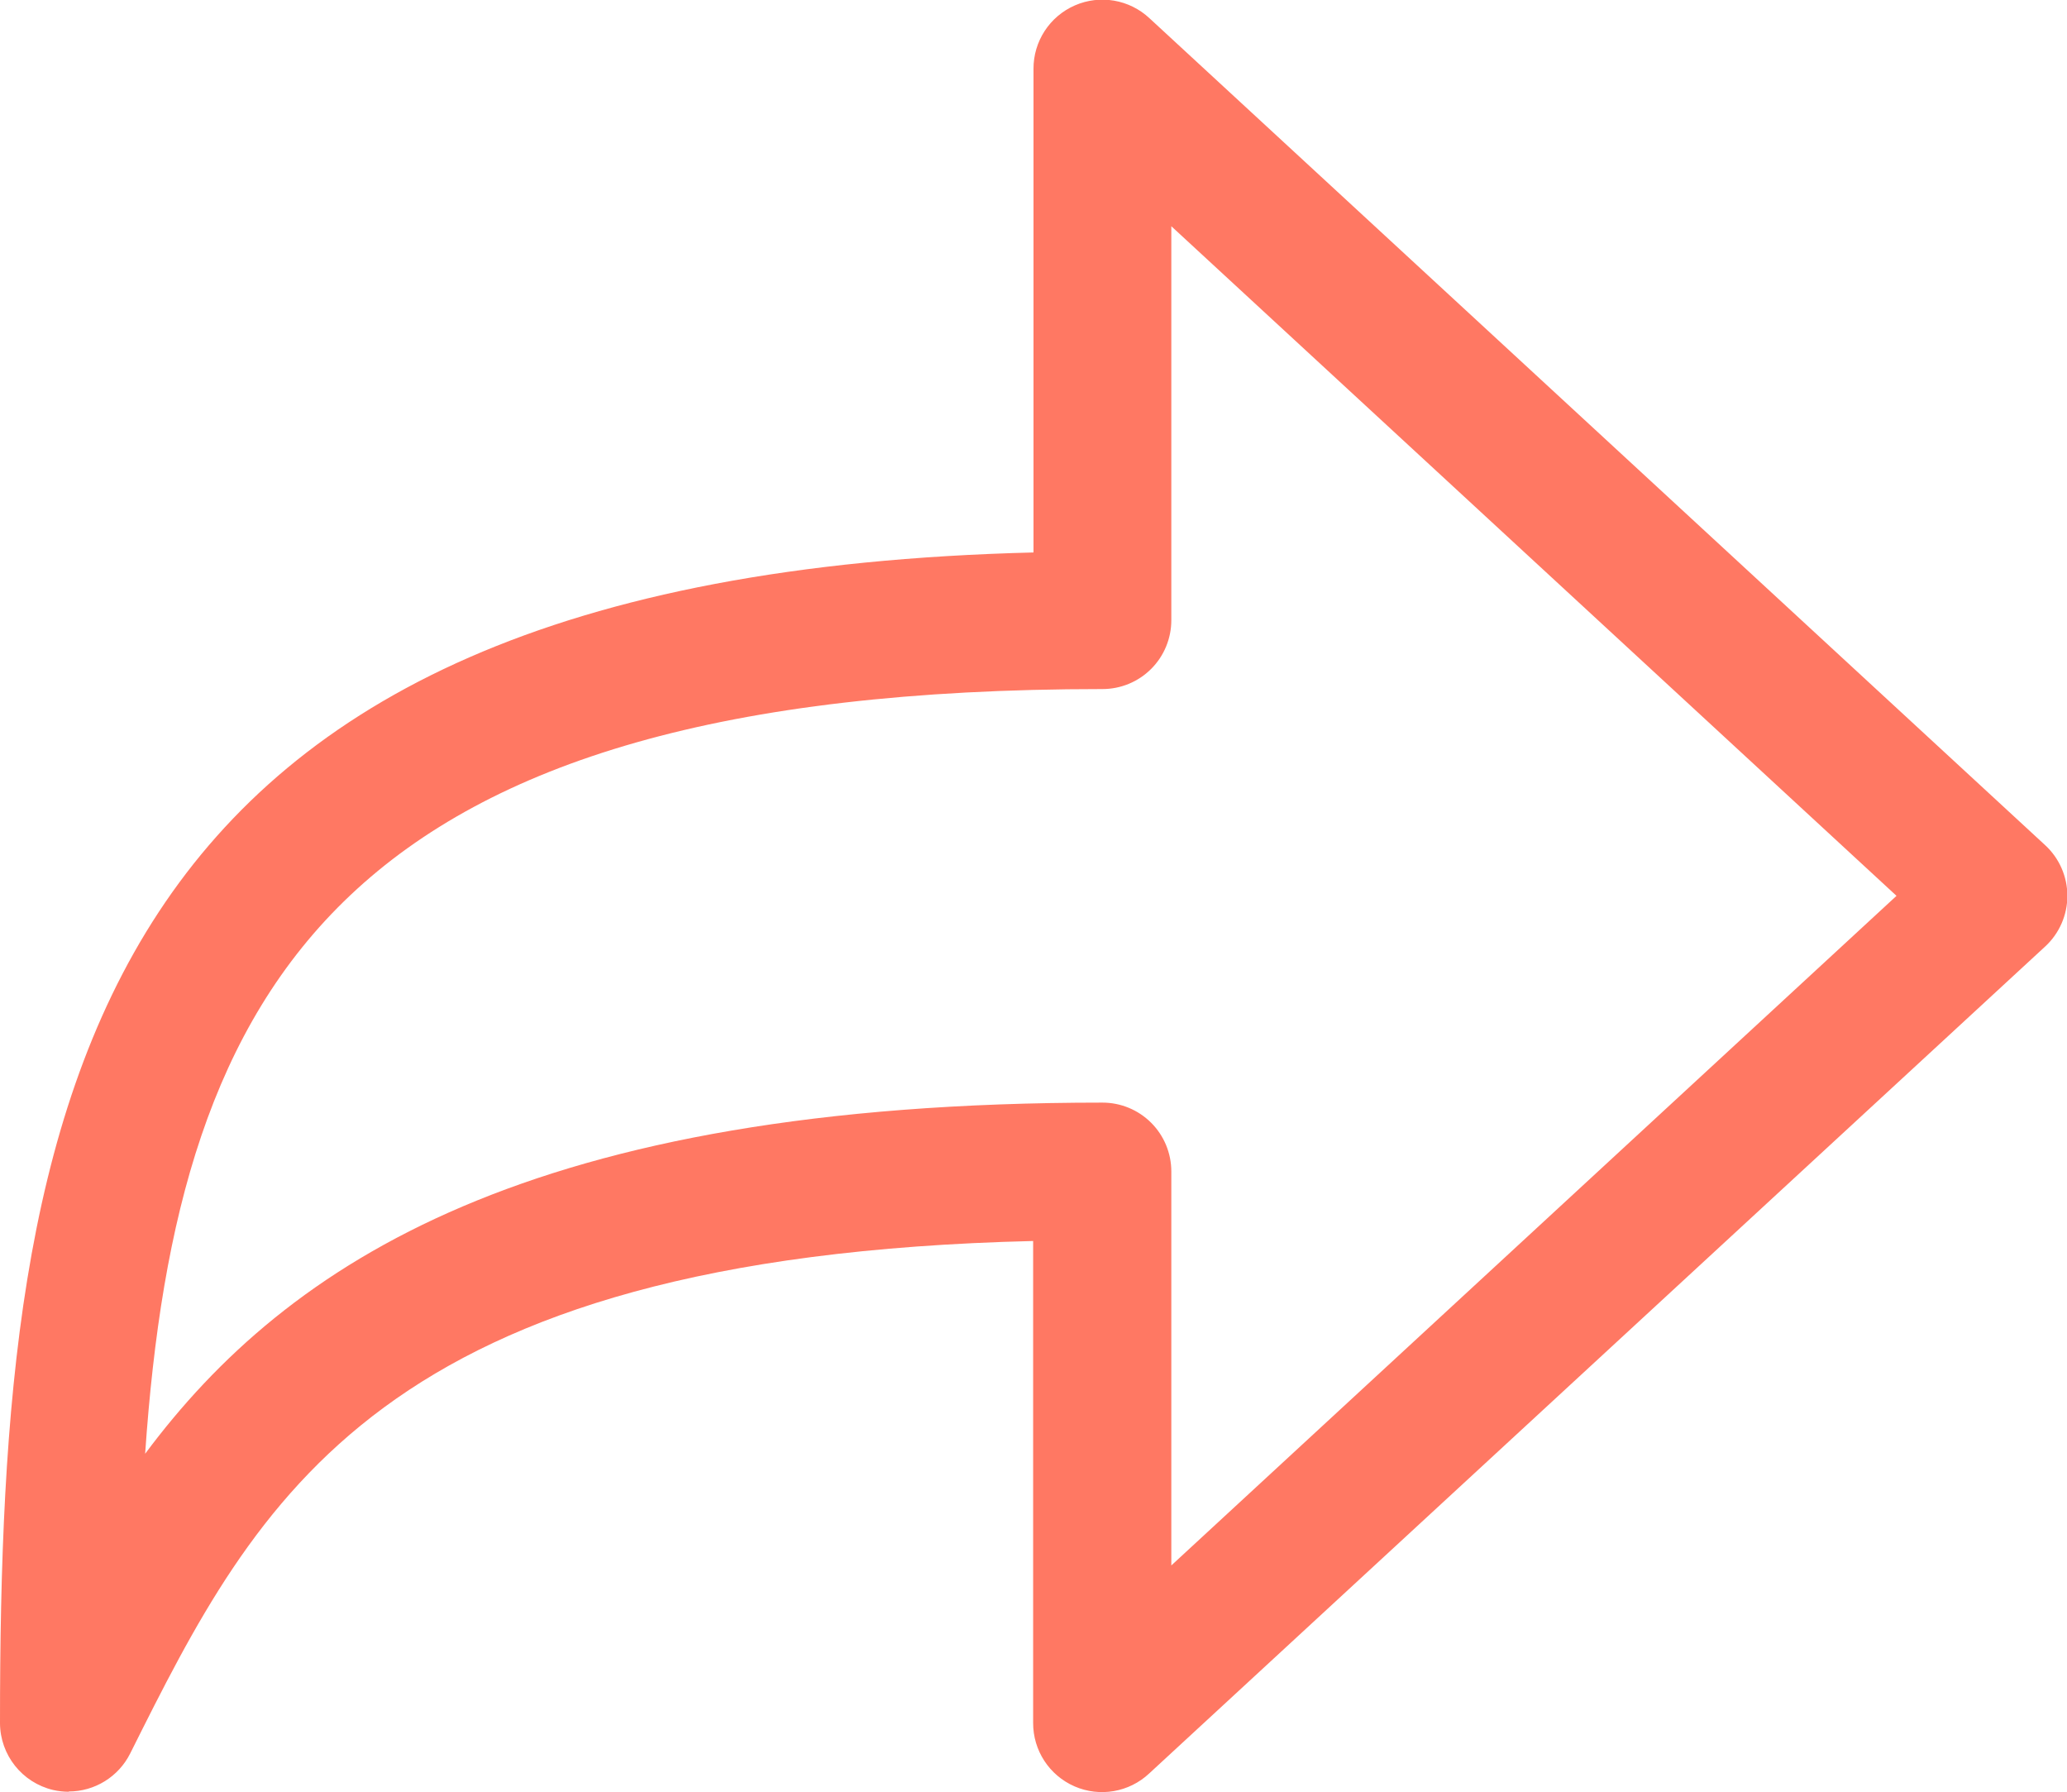
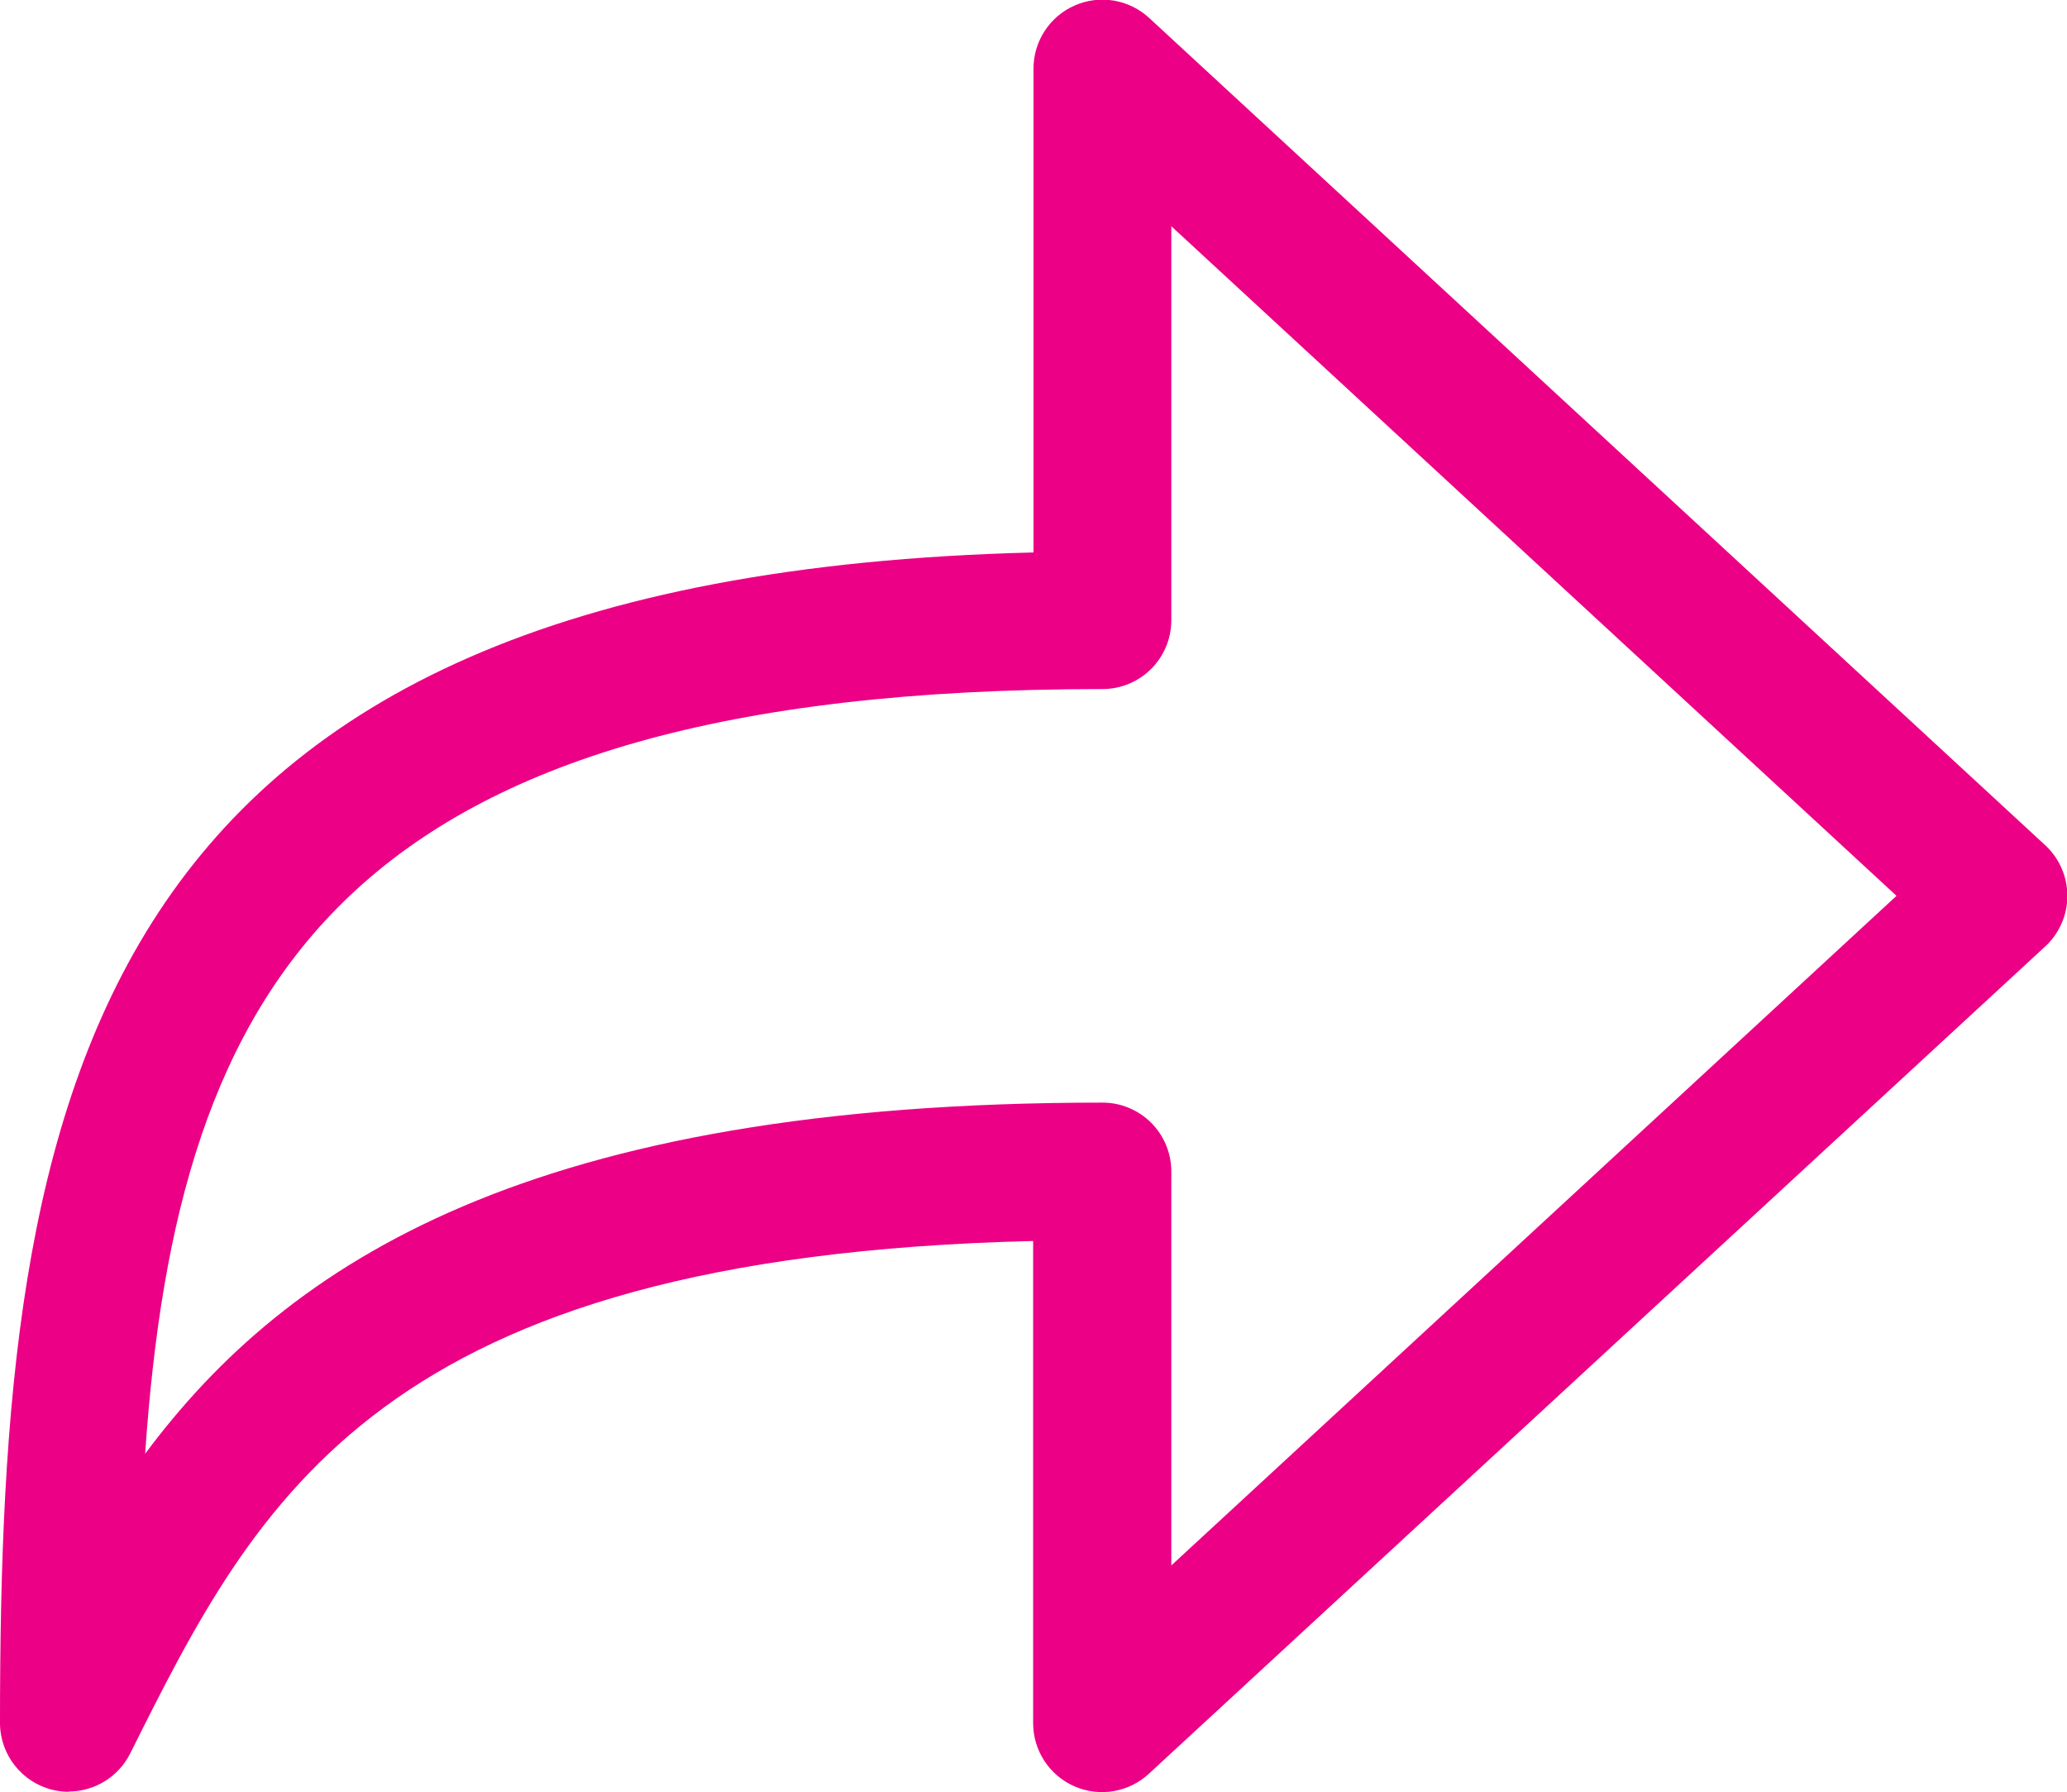
<svg xmlns="http://www.w3.org/2000/svg" width="23.156" height="20.069" viewBox="0 0 23.156 20.069">
  <defs>
-     <style>.a{fill:#ff7863;}</style>
+     <style>.a{fill:#EC0085;}</style>
  </defs>
  <path class="a" d="M4.772,32.069a.792.792,0,0,1-.177-.02A.773.773,0,0,1,4,31.3c0-7.014.887-12.847,11.578-13.112V12.772a.772.772,0,0,1,1.3-.567l10.034,9.262a.772.772,0,0,1,0,1.134L16.874,31.864a.772.772,0,0,1-1.3-.567V25.9c-7.333.176-8.686,2.881-10.115,5.739a.771.771,0,0,1-.69.427ZM16.35,24.35a.771.771,0,0,1,.772.772v4.412l8.124-7.5-8.124-7.5v4.412a.771.771,0,0,1-.772.772c-8.527,0-10.363,3.3-10.724,8.565C7.225,26.136,9.949,24.35,16.35,24.35Z" transform="translate(-4 -12)" />
</svg>
